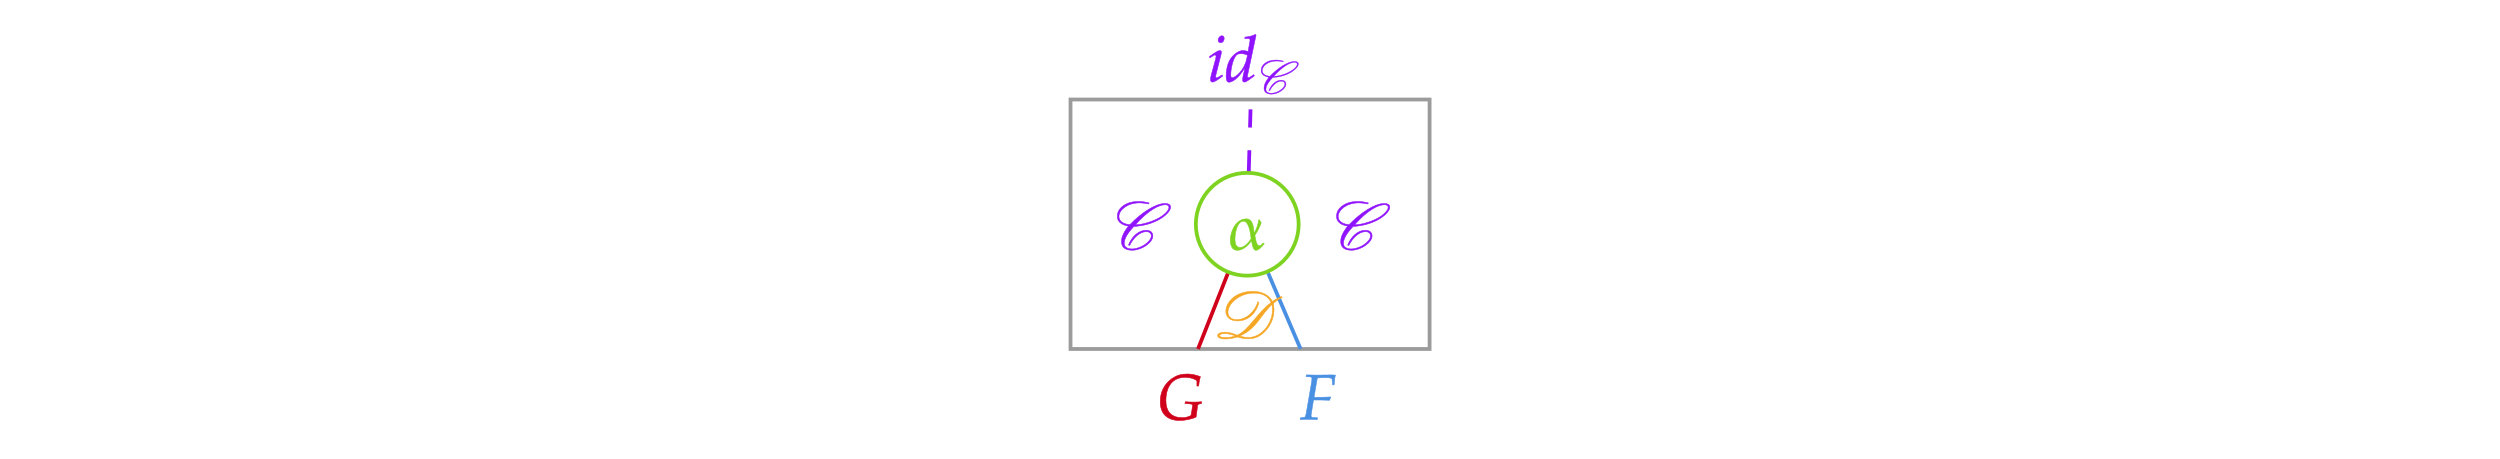
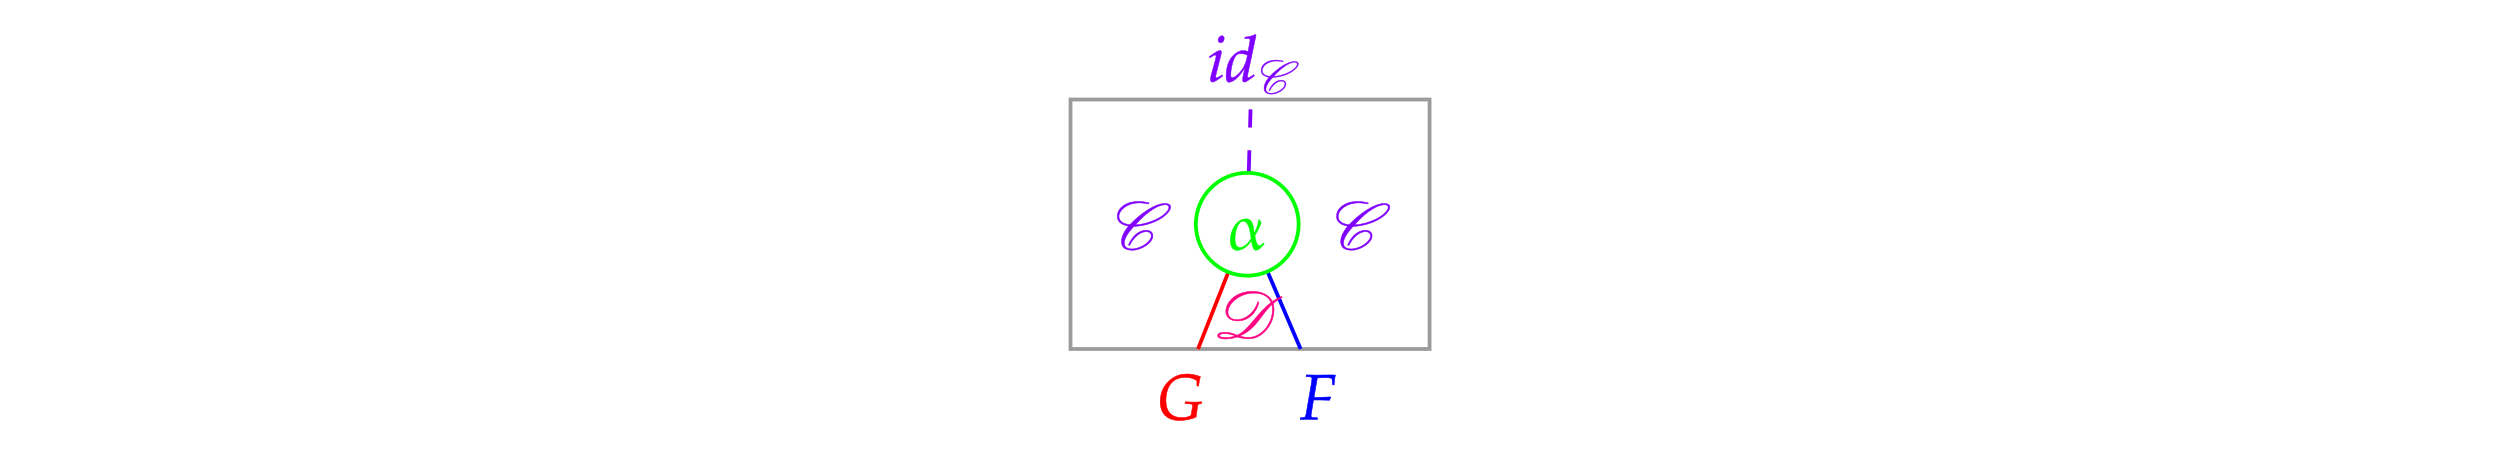
<svg xmlns="http://www.w3.org/2000/svg" x="0" y="0" width="661.433" height="121.367" style="         width:661.433px;         height:121.367px;         background: transparent;         fill: none; ">
  <svg class="role-diagram-draw-area">
    <g class="shapes-region" style="stroke: black; fill: none;">
      <g class="composite-shape">
        <path class="real" d=" M283.23,26.33 L378.23,26.33 L378.23,92.33 L283.23,92.33 Z" style="stroke-width: 1px; stroke: rgb(155, 155, 155); stroke-opacity: 1; fill: none; fill-opacity: 1;" />
      </g>
      <g />
    </g>
    <g>
      <g class="connection-group">
        <g class="arrow-line">
-           <path class="connection real" stroke-dasharray="" d="  M316.96,92.33 L324.99,71.99" style="stroke: rgb(208, 2, 27); stroke-opacity: 1; stroke-width: 1px; fill: none; fill-opacity: 1;" />
+           <path class="connection real" stroke-dasharray="" d="  M316.96,92.33 L324.99,71.99" style="stroke: rgb(255, 0, 0); stroke-opacity: 1; stroke-width: 1px; fill: none; fill-opacity: 1;" />
        </g>
      </g>
      <g class="connection-group">
        <g class="arrow-line">
-           <path class="connection real" stroke-dasharray="" d="  M344.1,92.33 L335.34,71.84" style="stroke: rgb(74, 144, 226); stroke-opacity: 1; stroke-width: 1px; fill: none; fill-opacity: 1;" />
+           <path class="connection real" stroke-dasharray="" d="  M344.1,92.33 L335.34,71.84" style="stroke: rgb(0, 0, 255); stroke-opacity: 1; stroke-width: 1px; fill: none; fill-opacity: 1;" />
        </g>
      </g>
      <g class="connection-group">
        <g class="arrow-line">
-           <path class="connection real" stroke-dasharray="6 6" d="  M330.38,45.74 L330.86,28.93" style="stroke: rgb(144, 19, 254); stroke-opacity: 1; stroke-width: 1px; fill: none; fill-opacity: 1;" />
+           <path class="connection real" stroke-dasharray="6 6" d="  M330.38,45.74 L330.86,28.93" style="stroke: rgb(128, 0, 255); stroke-opacity: 1; stroke-width: 1px; fill: none; fill-opacity: 1;" />
        </g>
      </g>
    </g>
    <g>
      <g>
-         <circle cx="329.99" cy="59.333" r="13.601" style="stroke: rgb(126, 211, 33); stroke-opacity: 1; stroke-width: 1px; fill: none; fill-opacity: 1;" />
+         <circle cx="329.99" cy="59.333" r="13.601" style="stroke: rgb(0, 255, 0); stroke-opacity: 1; stroke-width: 1px; fill: none; fill-opacity: 1;" />
      </g>
    </g>
    <g />
  </svg>
  <svg width="660" height="119.933" style="width:660px;height:119.933px;font-family:Asana-Math, Asana;background:transparent;">
    <g>
      <g>
        <g>
-           <g transform="matrix(1,0,0,1,352.85,65.95001)">
-             <path transform="matrix(0.017,0,0,-0.017,0,0)" d="M791 693C823 693 848 684 848 648C848 625 828 594 789 557C693 462 476 384 323 380L323 379C534 615 696 693 791 693ZM218 361C124 239 110 171 110 122C110 66 130 -15 277 -15C425 -15 598 105 598 208C598 266 554 296 493 296C384 296 278 209 218 66L237 61C290 171 391 274 495 274C557 274 574 235 574 210C574 116 406 5 272 5C204 5 152 33 152 93C152 179 230 278 301 355C659 374 874 564 874 656C874 701 828 713 789 713C639 713 418 567 241 383C144 390 70 434 70 510C70 607 194 722 390 722C446 722 505 710 533 705L539 721C495 733 435 744 377 744C279 744 200 722 138 677C76 633 45 578 45 513C45 482 50 388 218 361Z" stroke="rgb(144,19,254)" stroke-opacity="1" stroke-width="8" fill="rgb(144,19,254)" fill-opacity="1" />
+           <g transform="matrix(1,0,0,1,352.85,65.94998)">
+             <path transform="matrix(0.017,0,0,-0.017,0,0)" d="M791 693C823 693 848 684 848 648C848 625 828 594 789 557C693 462 476 384 323 380L323 379C534 615 696 693 791 693ZM218 361C124 239 110 171 110 122C110 66 130 -15 277 -15C425 -15 598 105 598 208C598 266 554 296 493 296C384 296 278 209 218 66L237 61C290 171 391 274 495 274C557 274 574 235 574 210C574 116 406 5 272 5C204 5 152 33 152 93C152 179 230 278 301 355C659 374 874 564 874 656C874 701 828 713 789 713C639 713 418 567 241 383C144 390 70 434 70 510C70 607 194 722 390 722C446 722 505 710 533 705L539 721C495 733 435 744 377 744C279 744 200 722 138 677C76 633 45 578 45 513C45 482 50 388 218 361Z" stroke="rgb(128,0,255)" stroke-opacity="1" stroke-width="8" fill="rgb(128,0,255)" fill-opacity="1" />
          </g>
        </g>
      </g>
    </g>
    <g>
      <g>
        <g>
-           <g transform="matrix(1,0,0,1,324.7667,65.95001)">
-             <path transform="matrix(0.017,0,0,-0.017,0,0)" d="M562 97L555 97C539 79 520 55 493 55C448 55 432 184 426 216C465 278 500 343 525 413C516 428 506 444 495 459L484 459C482 391 447 315 421 257L414 260C403 337 401 473 289 473C121 473 24 243 48 93C57 33 86 -16 154 -16C246 -16 324 64 372 131L375 128C381 95 392 -16 443 -16C489 -16 545 54 571 84C570 91 567 94 562 97ZM368 164C334 113 268 28 197 28C144 28 126 70 119 115C105 202 138 437 247 437C334 437 355 252 364 192Z" stroke="rgb(126,211,33)" stroke-opacity="1" stroke-width="8" fill="rgb(126,211,33)" fill-opacity="1" />
+           <g transform="matrix(1,0,0,1,324.7667,65.94998)">
+             <path transform="matrix(0.017,0,0,-0.017,0,0)" d="M562 97L555 97C539 79 520 55 493 55C448 55 432 184 426 216C465 278 500 343 525 413C516 428 506 444 495 459L484 459C482 391 447 315 421 257L414 260C403 337 401 473 289 473C121 473 24 243 48 93C57 33 86 -16 154 -16C246 -16 324 64 372 131L375 128C381 95 392 -16 443 -16C489 -16 545 54 571 84C570 91 567 94 562 97ZM368 164C334 113 268 28 197 28C144 28 126 70 119 115C105 202 138 437 247 437C334 437 355 252 364 192Z" stroke="rgb(0,255,0)" stroke-opacity="1" stroke-width="8" fill="rgb(0,255,0)" fill-opacity="1" />
          </g>
        </g>
      </g>
    </g>
    <g>
      <g>
        <g>
          <g transform="matrix(1,0,0,1,344.0167,110.95)">
-             <path transform="matrix(0.017,0,0,-0.017,0,0)" d="M286 646L392 650C454 650 494 641 495 626L503 537L527 537C530 600 537 651 548 689C526 691 498 692 481 692L440 691L275 689L246 689C221 689 181 690 143 691L94 692L91 664L147 662C171 661 182 652 182 635C182 621 178 589 173 559L98 125C81 33 81 32 40 28L4 25L0 -3L34 -2C74 -1 106 0 127 0C145 0 174 -1 213 -2L265 -3L268 25L204 28C177 29 168 37 168 57C168 63 169 74 170 78L206 301L323 301C350 301 381 300 429 298L455 297L474 342L470 349C389 345 329 343 251 343L214 343L260 614C263 630 264 635 269 646Z" stroke="rgb(74,144,226)" stroke-opacity="1" stroke-width="8" fill="rgb(74,144,226)" fill-opacity="1" />
+             <path transform="matrix(0.017,0,0,-0.017,0,0)" d="M286 646L392 650C454 650 494 641 495 626L503 537L527 537C530 600 537 651 548 689C526 691 498 692 481 692L440 691L275 689L246 689C221 689 181 690 143 691L94 692L91 664L147 662C171 661 182 652 182 635C182 621 178 589 173 559L98 125C81 33 81 32 40 28L4 25L0 -3L34 -2C74 -1 106 0 127 0C145 0 174 -1 213 -2L265 -3L268 25L204 28C177 29 168 37 168 57C168 63 169 74 170 78L206 301L323 301C350 301 381 300 429 298L455 297L474 342L470 349C389 345 329 343 251 343L214 343L260 614C263 630 264 635 269 646Z" stroke="rgb(0,0,255)" stroke-opacity="1" stroke-width="8" fill="rgb(0,0,255)" fill-opacity="1" />
          </g>
        </g>
      </g>
    </g>
    <g>
      <g>
        <g>
          <g transform="matrix(1,0,0,1,306.1166,110.95)">
-             <path transform="matrix(0.017,0,0,-0.017,0,0)" d="M434 653C511 653 565 639 621 603L621 519L648 519C653 576 661 619 675 665C592 695 535 706 466 706C374 706 301 683 229 632C112 548 50 424 50 274C50 87 159 -18 355 -18C412 -21 559 6 608 37C628 193 632 216 633 219C635 228 647 238 660 240L692 246L694 274C655 270 620 269 569 269C518 269 482 270 440 274L435 246L469 244C544 240 553 236 553 212C553 197 533 84 528 60C483 36 444 27 390 27C224 27 138 120 138 297C138 443 197 653 434 653Z" stroke="rgb(208,2,27)" stroke-opacity="1" stroke-width="8" fill="rgb(208,2,27)" fill-opacity="1" />
+             <path transform="matrix(0.017,0,0,-0.017,0,0)" d="M434 653C511 653 565 639 621 603L621 519L648 519C653 576 661 619 675 665C592 695 535 706 466 706C374 706 301 683 229 632C112 548 50 424 50 274C50 87 159 -18 355 -18C412 -21 559 6 608 37C628 193 632 216 633 219C635 228 647 238 660 240L692 246L694 274C655 270 620 269 569 269C518 269 482 270 440 274L435 246L469 244C544 240 553 236 553 212C553 197 533 84 528 60C483 36 444 27 390 27C224 27 138 120 138 297C138 443 197 653 434 653Z" stroke="rgb(255,0,0)" stroke-opacity="1" stroke-width="8" fill="rgb(255,0,0)" fill-opacity="1" />
          </g>
        </g>
      </g>
    </g>
    <g>
      <g>
        <g>
          <g transform="matrix(1,0,0,1,319.4,21.56665)">
-             <path transform="matrix(0.017,0,0,-0.017,0,0)" d="M34 388L41 368L73 389C110 412 113 414 120 414C130 414 138 404 138 391C138 384 134 361 130 347L64 107C56 76 51 49 51 30C51 6 62 -9 81 -9C107 -9 143 12 241 85L231 103L205 86C176 67 153 56 144 56C137 56 131 66 131 76C131 86 133 95 138 116L215 420C219 437 221 448 221 456C221 473 212 482 196 482C174 482 137 461 62 408ZM228 712C199 712 170 679 170 645C170 620 185 604 209 604C240 604 264 633 264 671C264 695 249 712 228 712ZM760 722L748 733C696 707 660 698 588 691L584 670L632 670C656 670 666 663 666 646C666 638 665 629 664 622L636 468C606 477 579 482 554 482C485 482 391 410 345 323C314 265 294 170 294 86C294 21 309 -11 338 -11C365 -11 402 6 436 33C490 77 523 116 590 217L567 126C556 82 551 50 551 24C551 3 560 -9 577 -9C594 -9 618 3 652 28L733 88L723 107L679 76C665 66 649 59 640 59C632 59 626 68 626 82C626 90 627 99 634 128ZM391 59C375 59 366 73 366 98C366 224 412 380 461 418C474 428 493 433 520 433C564 433 593 427 626 410L614 351C577 171 436 59 391 59Z" stroke="rgb(144,19,254)" stroke-opacity="1" stroke-width="8" fill="rgb(144,19,254)" fill-opacity="1" />
+             <path transform="matrix(0.017,0,0,-0.017,0,0)" d="M34 388L41 368L73 389C110 412 113 414 120 414C130 414 138 404 138 391C138 384 134 361 130 347L64 107C56 76 51 49 51 30C51 6 62 -9 81 -9C107 -9 143 12 241 85L231 103L205 86C176 67 153 56 144 56C137 56 131 66 131 76C131 86 133 95 138 116L215 420C219 437 221 448 221 456C221 473 212 482 196 482C174 482 137 461 62 408ZM228 712C199 712 170 679 170 645C170 620 185 604 209 604C240 604 264 633 264 671C264 695 249 712 228 712ZM760 722L748 733C696 707 660 698 588 691L584 670L632 670C656 670 666 663 666 646C666 638 665 629 664 622L636 468C606 477 579 482 554 482C485 482 391 410 345 323C314 265 294 170 294 86C294 21 309 -11 338 -11C365 -11 402 6 436 33C490 77 523 116 590 217L567 126C556 82 551 50 551 24C551 3 560 -9 577 -9C594 -9 618 3 652 28L733 88L723 107L679 76C665 66 649 59 640 59C632 59 626 68 626 82C626 90 627 99 634 128ZM391 59C375 59 366 73 366 98C366 224 412 380 461 418C474 428 493 433 520 433C564 433 593 427 626 410L614 351C577 171 436 59 391 59Z" stroke="rgb(128,0,255)" stroke-opacity="1" stroke-width="8" fill="rgb(128,0,255)" fill-opacity="1" />
          </g>
        </g>
        <g>
          <g>
            <g>
              <g>
-                 <g transform="matrix(1,0,0,1,333.1166,24.73334)">
-                   <path transform="matrix(0.0119,0,0,-0.0119,0,0)" d="M791 693C823 693 848 684 848 648C848 625 828 594 789 557C693 462 476 384 323 380L323 379C534 615 696 693 791 693ZM218 361C124 239 110 171 110 122C110 66 130 -15 277 -15C425 -15 598 105 598 208C598 266 554 296 493 296C384 296 278 209 218 66L237 61C290 171 391 274 495 274C557 274 574 235 574 210C574 116 406 5 272 5C204 5 152 33 152 93C152 179 230 278 301 355C659 374 874 564 874 656C874 701 828 713 789 713C639 713 418 567 241 383C144 390 70 434 70 510C70 607 194 722 390 722C446 722 505 710 533 705L539 721C495 733 435 744 377 744C279 744 200 722 138 677C76 633 45 578 45 513C45 482 50 388 218 361Z" stroke="rgb(144,19,254)" stroke-opacity="1" stroke-width="8" fill="rgb(144,19,254)" fill-opacity="1" />
+                 <g transform="matrix(1,0,0,1,333.1166,24.73331)">
+                   <path transform="matrix(0.0119,0,0,-0.0119,0,0)" d="M791 693C823 693 848 684 848 648C848 625 828 594 789 557C693 462 476 384 323 380L323 379C534 615 696 693 791 693ZM218 361C124 239 110 171 110 122C110 66 130 -15 277 -15C425 -15 598 105 598 208C598 266 554 296 493 296C384 296 278 209 218 66L237 61C290 171 391 274 495 274C557 274 574 235 574 210C574 116 406 5 272 5C204 5 152 33 152 93C152 179 230 278 301 355C659 374 874 564 874 656C874 701 828 713 789 713C639 713 418 567 241 383C144 390 70 434 70 510C70 607 194 722 390 722C446 722 505 710 533 705L539 721C495 733 435 744 377 744C279 744 200 722 138 677C76 633 45 578 45 513C45 482 50 388 218 361Z" stroke="rgb(128,0,255)" stroke-opacity="1" stroke-width="8" fill="rgb(128,0,255)" fill-opacity="1" />
                </g>
              </g>
            </g>
          </g>
        </g>
      </g>
    </g>
    <g>
      <g>
        <g>
          <g transform="matrix(1,0,0,1,321.4,89.54999)">
-             <path transform="matrix(0.017,0,0,-0.017,0,0)" d="M180 15C128 15 73 20 73 45C73 56 91 76 154 76C218 76 265 60 318 40L318 39C274 24 230 15 180 15ZM897 440C897 245 737 15 520 15C468 15 415 29 389 38C522 98 610 184 680 276L719 328C784 416 840 482 889 530L889 529C897 495 897 467 897 440ZM587 733C327 733 172 566 172 423C172 354 217 273 355 273C528 273 649 404 687 560L671 573C628 421 493 293 343 293C252 293 205 343 205 409C205 543 384 706 611 706C746 706 839 652 876 557C672 417 523 119 347 51C302 71 232 98 156 98C106 98 45 85 45 45C40 11 110 -18 213 -5C267 0 290 5 351 23C374 17 441 -5 519 -5C576 -5 629 5 679 32C791 91 922 242 922 455C922 476 913 533 911 547C936 568 962 591 1050 639L1036 654C1015 644 950 612 897 577L897 576C875 618 801 733 587 733Z" stroke="rgb(245,166,35)" stroke-opacity="1" stroke-width="8" fill="rgb(245,166,35)" fill-opacity="1" />
+             <path transform="matrix(0.017,0,0,-0.017,0,0)" d="M180 15C128 15 73 20 73 45C73 56 91 76 154 76C218 76 265 60 318 40L318 39C274 24 230 15 180 15ZM897 440C897 245 737 15 520 15C468 15 415 29 389 38C522 98 610 184 680 276L719 328C784 416 840 482 889 530L889 529C897 495 897 467 897 440ZM587 733C327 733 172 566 172 423C172 354 217 273 355 273C528 273 649 404 687 560L671 573C628 421 493 293 343 293C252 293 205 343 205 409C205 543 384 706 611 706C746 706 839 652 876 557C672 417 523 119 347 51C302 71 232 98 156 98C106 98 45 85 45 45C40 11 110 -18 213 -5C267 0 290 5 351 23C374 17 441 -5 519 -5C576 -5 629 5 679 32C791 91 922 242 922 455C922 476 913 533 911 547C936 568 962 591 1050 639L1036 654C1015 644 950 612 897 577L897 576C875 618 801 733 587 733Z" stroke="rgb(255,0,128)" stroke-opacity="1" stroke-width="8" fill="rgb(255,0,128)" fill-opacity="1" />
          </g>
        </g>
      </g>
    </g>
    <g>
      <g>
        <g>
-           <g transform="matrix(1,0,0,1,294.85,65.95001)">
-             <path transform="matrix(0.017,0,0,-0.017,0,0)" d="M791 693C823 693 848 684 848 648C848 625 828 594 789 557C693 462 476 384 323 380L323 379C534 615 696 693 791 693ZM218 361C124 239 110 171 110 122C110 66 130 -15 277 -15C425 -15 598 105 598 208C598 266 554 296 493 296C384 296 278 209 218 66L237 61C290 171 391 274 495 274C557 274 574 235 574 210C574 116 406 5 272 5C204 5 152 33 152 93C152 179 230 278 301 355C659 374 874 564 874 656C874 701 828 713 789 713C639 713 418 567 241 383C144 390 70 434 70 510C70 607 194 722 390 722C446 722 505 710 533 705L539 721C495 733 435 744 377 744C279 744 200 722 138 677C76 633 45 578 45 513C45 482 50 388 218 361Z" stroke="rgb(144,19,254)" stroke-opacity="1" stroke-width="8" fill="rgb(144,19,254)" fill-opacity="1" />
+           <g transform="matrix(1,0,0,1,294.85,65.94998)">
+             <path transform="matrix(0.017,0,0,-0.017,0,0)" d="M791 693C823 693 848 684 848 648C848 625 828 594 789 557C693 462 476 384 323 380L323 379C534 615 696 693 791 693ZM218 361C124 239 110 171 110 122C110 66 130 -15 277 -15C425 -15 598 105 598 208C598 266 554 296 493 296C384 296 278 209 218 66L237 61C290 171 391 274 495 274C557 274 574 235 574 210C574 116 406 5 272 5C204 5 152 33 152 93C152 179 230 278 301 355C659 374 874 564 874 656C874 701 828 713 789 713C639 713 418 567 241 383C144 390 70 434 70 510C70 607 194 722 390 722C446 722 505 710 533 705L539 721C495 733 435 744 377 744C279 744 200 722 138 677C76 633 45 578 45 513C45 482 50 388 218 361Z" stroke="rgb(128,0,255)" stroke-opacity="1" stroke-width="8" fill="rgb(128,0,255)" fill-opacity="1" />
          </g>
        </g>
      </g>
    </g>
  </svg>
</svg>
